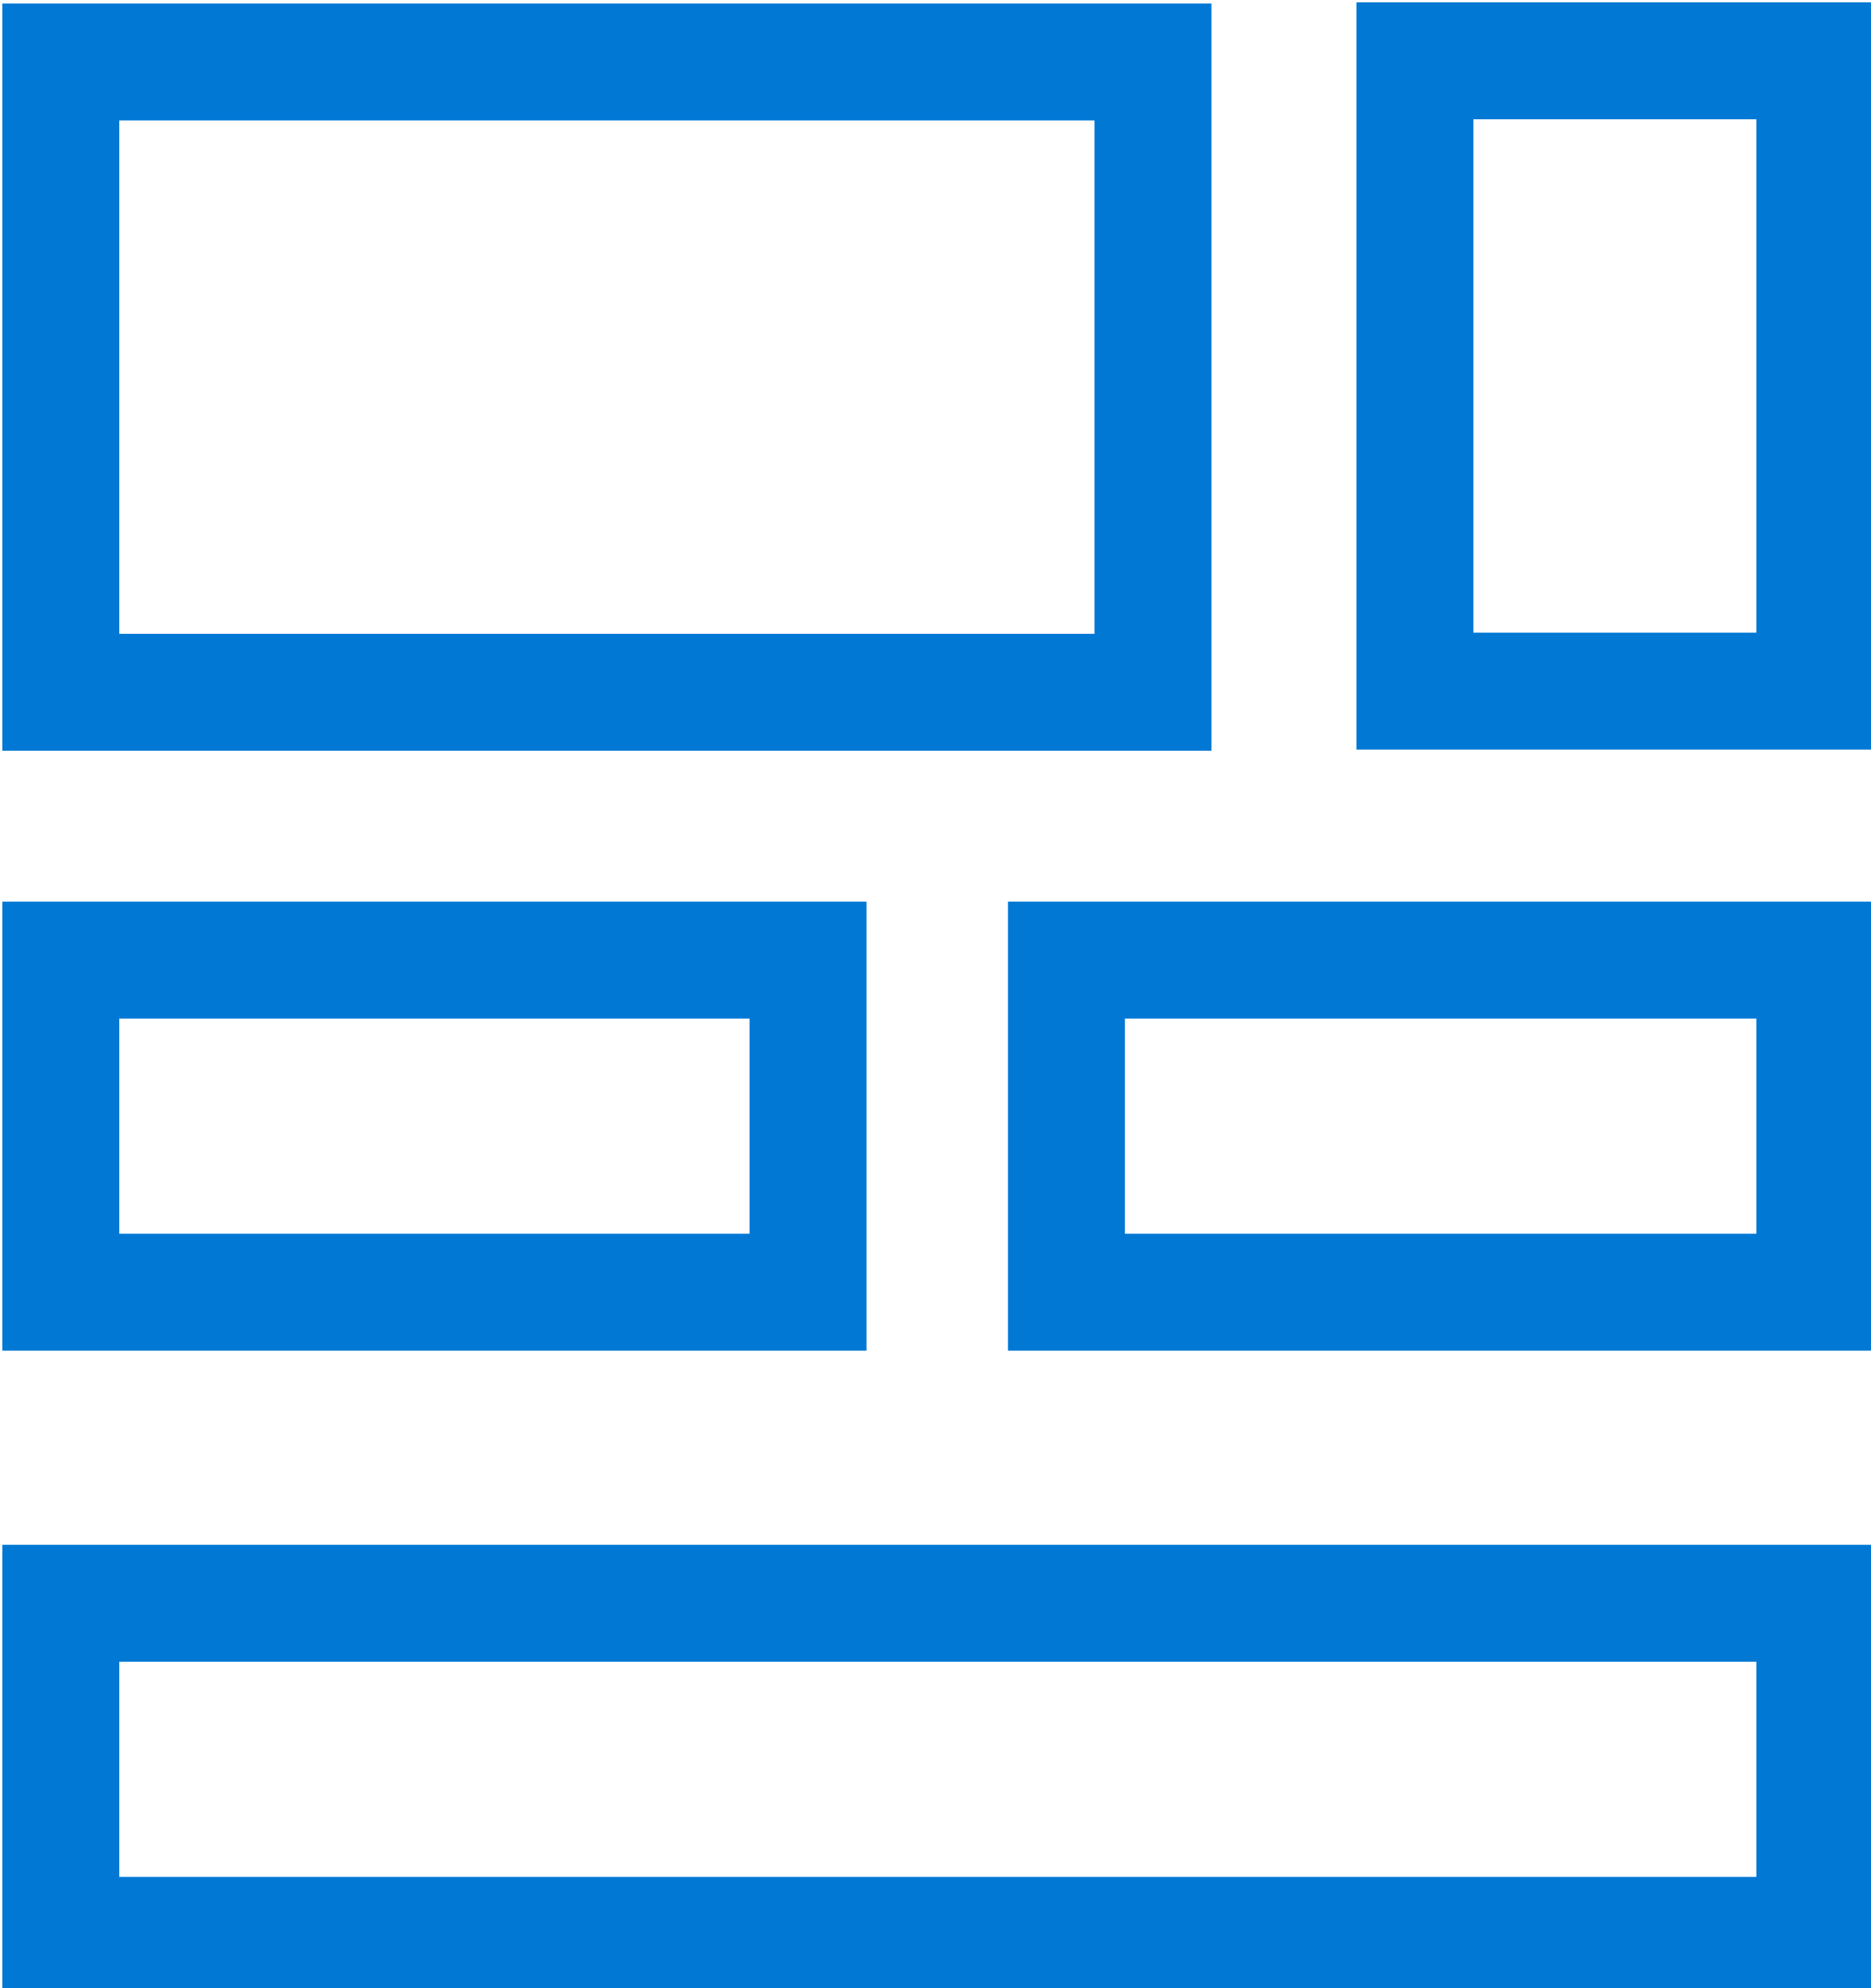
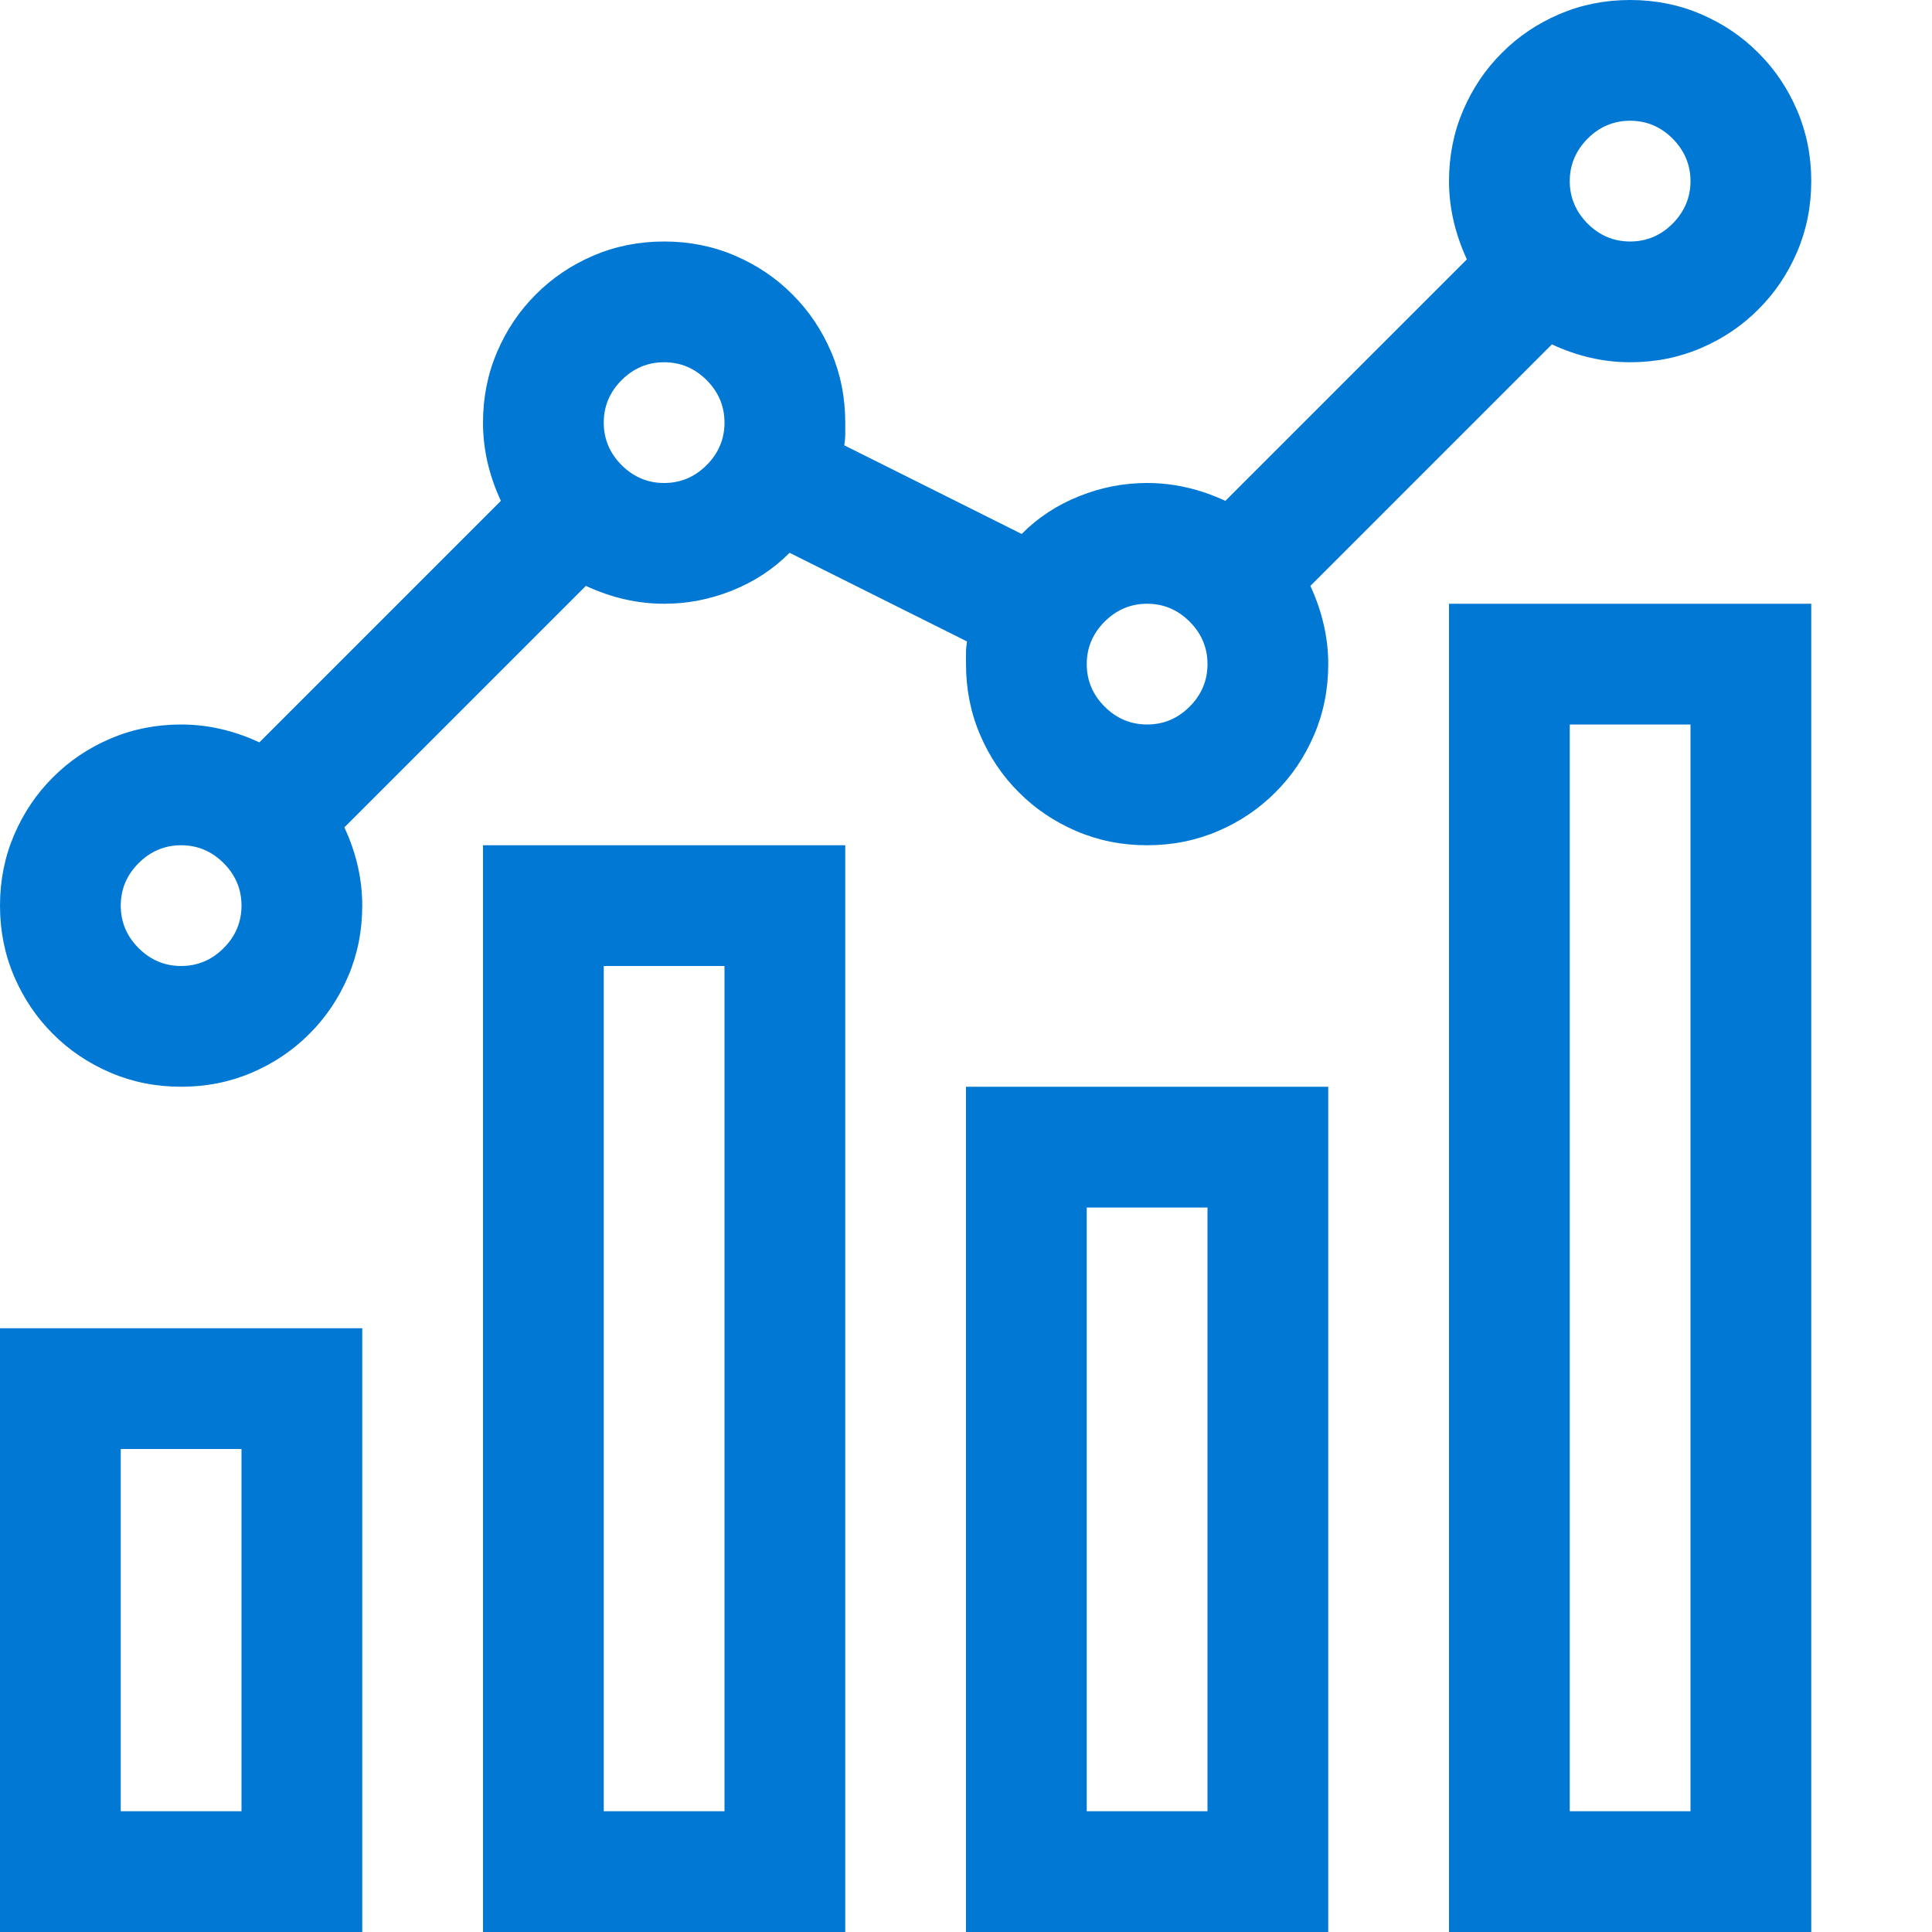
- <svg xmlns="http://www.w3.org/2000/svg" xmlns:xlink="http://www.w3.org/1999/xlink" version="1.1" preserveAspectRatio="xMidYMid meet" viewBox="0 0 16 17" width="16" height="17">
-   <defs>
-     <path d="M9.86 0.53L9.86 5.92L0.52 5.92L0.52 0.53L9.86 0.53Z" id="a20XukpJLl" />
-     <path d="M15.52 0.52L15.52 5.91L12.1 5.91L12.1 0.52L15.52 0.52Z" id="a25BpRRmWs" />
-     <path d="M6.91 8.21L6.91 11.05L0.52 11.05L0.52 8.21L6.91 8.21Z" id="d5QrSjYu9" />
-     <path d="M15.52 13.71L15.52 16.55L0.52 16.55L0.52 13.71L15.52 13.71Z" id="a7tiGVP5Aq" />
-     <path d="M15.52 8.21L15.52 11.05L9.12 11.05L9.12 8.21L15.52 8.21Z" id="g1hXG6rWJw" />
-   </defs>
-   <g>
-     <g>
-       <g>
-         <g>
-           <use xlink:href="#a20XukpJLl" opacity="1" fill-opacity="0" stroke="#0078d4" stroke-width="1" stroke-opacity="1" />
-         </g>
-       </g>
-       <g>
-         <g>
-           <use xlink:href="#a25BpRRmWs" opacity="1" fill-opacity="0" stroke="#0078d4" stroke-width="1" stroke-opacity="1" />
-         </g>
-       </g>
-       <g>
-         <g>
-           <use xlink:href="#d5QrSjYu9" opacity="1" fill-opacity="0" stroke="#0078d4" stroke-width="1" stroke-opacity="1" />
-         </g>
-       </g>
-       <g>
-         <g>
-           <use xlink:href="#a7tiGVP5Aq" opacity="1" fill-opacity="0" stroke="#0078d4" stroke-width="1" stroke-opacity="1" />
-         </g>
-       </g>
-       <g>
-         <g>
-           <use xlink:href="#g1hXG6rWJw" opacity="1" fill-opacity="0" stroke="#0078d4" stroke-width="1" stroke-opacity="1" />
-         </g>
-       </g>
-     </g>
-   </g>
+ <svg xmlns="http://www.w3.org/2000/svg" width="16" height="16" viewBox="0 0 16 16" fill="none">
+   <path d="M4 7H7V16H4V7ZM5 15H6V8H5V15ZM8 9H11V16H8V9ZM9 15H10V10H9V15ZM0 11H3V16H0V11ZM1 15H2V12H1V15ZM12 5H15V16H12V5ZM13 15H14V6H13V15ZM10.852 4.852C10.95 5.065 11 5.281 11 5.5C11 5.708 10.961 5.904 10.883 6.086C10.805 6.268 10.698 6.427 10.562 6.562C10.427 6.698 10.268 6.805 10.086 6.883C9.904 6.961 9.708 7 9.5 7C9.292 7 9.096 6.961 8.914 6.883C8.732 6.805 8.573 6.698 8.438 6.562C8.302 6.427 8.195 6.268 8.117 6.086C8.039 5.904 8 5.708 8 5.5C8 5.469 8 5.438 8 5.406C8 5.375 8.003 5.344 8.008 5.312L6.539 4.578C6.404 4.714 6.245 4.818 6.062 4.891C5.88 4.964 5.693 5 5.5 5C5.281 5 5.065 4.951 4.852 4.852L2.852 6.852C2.951 7.065 3 7.281 3 7.5C3 7.708 2.961 7.904 2.883 8.086C2.805 8.268 2.698 8.427 2.562 8.562C2.427 8.698 2.268 8.805 2.086 8.883C1.904 8.961 1.708 9 1.5 9C1.292 9 1.096 8.961 0.914 8.883C0.732 8.805 0.573 8.698 0.438 8.562C0.302 8.427 0.195 8.268 0.117 8.086C0.039 7.904 0 7.708 0 7.5C0 7.292 0.039 7.096 0.117 6.914C0.195 6.732 0.302 6.573 0.438 6.438C0.573 6.302 0.732 6.195 0.914 6.117C1.096 6.039 1.292 6 1.5 6C1.719 6 1.935 6.049 2.148 6.148L4.148 4.148C4.049 3.935 4 3.719 4 3.5C4 3.292 4.039 3.096 4.117 2.914C4.195 2.732 4.302 2.573 4.438 2.438C4.573 2.302 4.732 2.195 4.914 2.117C5.096 2.039 5.292 2 5.5 2C5.708 2 5.904 2.039 6.086 2.117C6.268 2.195 6.427 2.302 6.562 2.438C6.698 2.573 6.805 2.732 6.883 2.914C6.961 3.096 7 3.292 7 3.5C7 3.531 7 3.562 7 3.594C7 3.625 6.997 3.656 6.992 3.688L8.461 4.422C8.596 4.286 8.755 4.182 8.938 4.109C9.12 4.036 9.307 4 9.5 4C9.719 4 9.935 4.049 10.148 4.148L12.148 2.148C12.05 1.935 12 1.719 12 1.5C12 1.292 12.039 1.096 12.117 0.914C12.195 0.732 12.302 0.573 12.438 0.438C12.573 0.302 12.732 0.195 12.914 0.117C13.096 0.039 13.292 0 13.5 0C13.708 0 13.904 0.039 14.086 0.117C14.268 0.195 14.427 0.302 14.562 0.438C14.698 0.573 14.805 0.732 14.883 0.914C14.961 1.096 15 1.292 15 1.5C15 1.708 14.961 1.904 14.883 2.086C14.805 2.268 14.698 2.427 14.562 2.562C14.427 2.698 14.268 2.805 14.086 2.883C13.904 2.961 13.708 3 13.5 3C13.281 3 13.065 2.951 12.852 2.852L10.852 4.852ZM1.5 8C1.635 8 1.753 7.951 1.852 7.852C1.951 7.753 2 7.635 2 7.5C2 7.365 1.951 7.247 1.852 7.148C1.753 7.049 1.635 7 1.5 7C1.365 7 1.247 7.049 1.148 7.148C1.049 7.247 1 7.365 1 7.5C1 7.635 1.049 7.753 1.148 7.852C1.247 7.951 1.365 8 1.5 8ZM13.5 1C13.365 1 13.247 1.049 13.148 1.148C13.05 1.247 13 1.365 13 1.5C13 1.635 13.05 1.753 13.148 1.852C13.247 1.951 13.365 2 13.5 2C13.635 2 13.753 1.951 13.852 1.852C13.95 1.753 14 1.635 14 1.5C14 1.365 13.95 1.247 13.852 1.148C13.753 1.049 13.635 1 13.5 1ZM5.5 4C5.635 4 5.753 3.951 5.852 3.852C5.951 3.753 6 3.635 6 3.5C6 3.365 5.951 3.247 5.852 3.148C5.753 3.049 5.635 3 5.5 3C5.365 3 5.247 3.049 5.148 3.148C5.049 3.247 5 3.365 5 3.5C5 3.635 5.049 3.753 5.148 3.852C5.247 3.951 5.365 4 5.5 4ZM9.5 6C9.635 6 9.753 5.951 9.852 5.852C9.951 5.753 10 5.635 10 5.5C10 5.365 9.951 5.247 9.852 5.148C9.753 5.049 9.635 5 9.5 5C9.365 5 9.247 5.049 9.148 5.148C9.049 5.247 9 5.365 9 5.5C9 5.635 9.049 5.753 9.148 5.852C9.247 5.951 9.365 6 9.5 6Z" fill="#0078D4" />
</svg>
